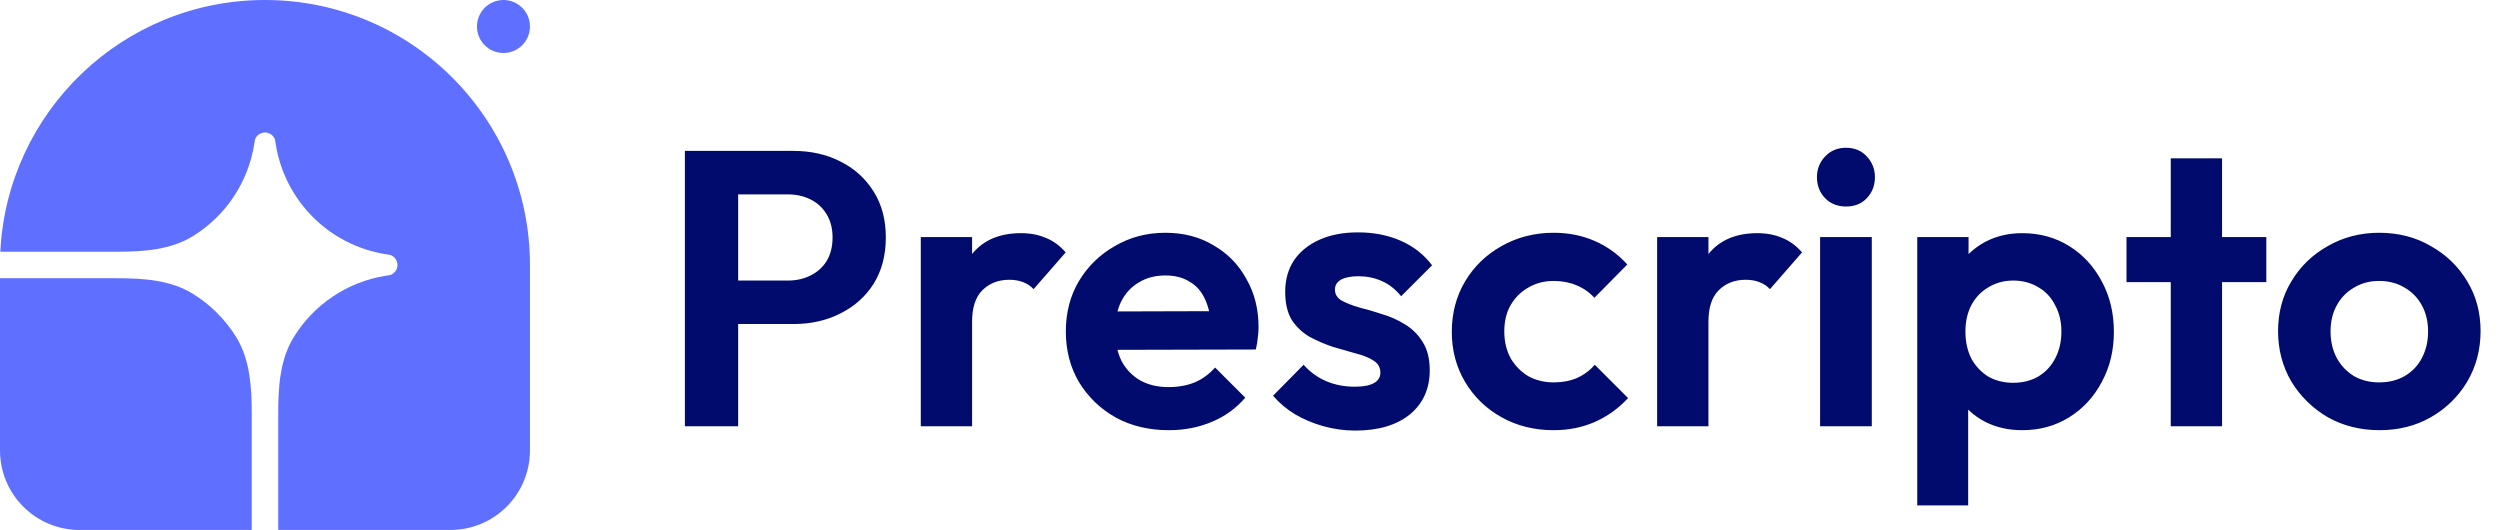
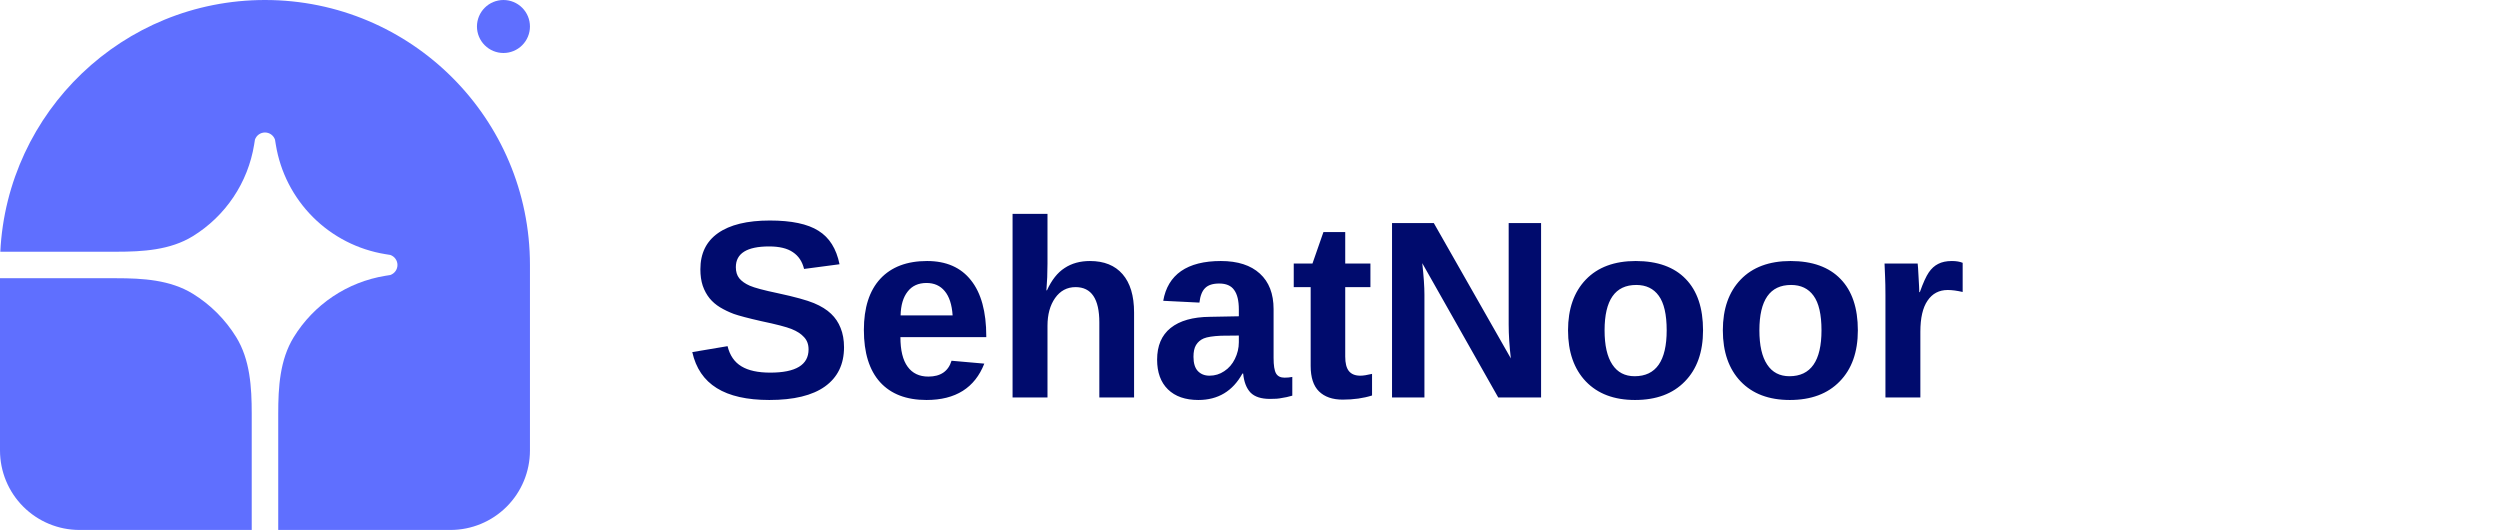
<svg xmlns="http://www.w3.org/2000/svg" width="217" height="46" viewBox="0 0 217 46" fill="none">
  <path d="M23 0C35.703 0 46 10.297 46 23V39.1C46 40.93 45.273 42.685 43.979 43.979C42.685 45.273 40.93 46 39.1 46H24.15V35.91C24.15 33.608 24.29 31.223 25.497 29.263C26.362 27.859 27.518 26.657 28.888 25.738C30.258 24.82 31.81 24.208 33.437 23.942L33.878 23.871C34.059 23.808 34.217 23.691 34.328 23.535C34.44 23.379 34.5 23.192 34.5 23C34.5 22.808 34.44 22.621 34.328 22.465C34.217 22.309 34.059 22.192 33.878 22.129L33.437 22.058C31.059 21.67 28.863 20.544 27.159 18.84C25.456 17.137 24.33 14.941 23.942 12.563L23.87 12.122C23.808 11.941 23.691 11.783 23.535 11.671C23.379 11.56 23.192 11.5 23 11.5C22.808 11.5 22.621 11.56 22.465 11.671C22.309 11.783 22.191 11.941 22.129 12.122L22.058 12.563C21.792 14.19 21.18 15.742 20.261 17.111C19.343 18.481 18.141 19.638 16.737 20.502C14.777 21.71 12.392 21.85 10.09 21.85H0.027C0.629 9.682 10.683 0 23 0Z" fill="#5F6FFF" />
  <path d="M0 24.15H10.09C12.392 24.15 14.777 24.29 16.737 25.498C18.269 26.442 19.558 27.731 20.502 29.263C21.71 31.223 21.85 33.608 21.85 35.91V46H6.9C5.07 46 3.315 45.273 2.021 43.979C0.727 42.685 0 40.93 0 39.1L0 24.15ZM46 2.3C46 2.91 45.758 3.495 45.326 3.926C44.895 4.358 44.31 4.6 43.7 4.6C43.09 4.6 42.505 4.358 42.074 3.926C41.642 3.495 41.4 2.91 41.4 2.3C41.4 1.69 41.642 1.105 42.074 0.674C42.505 0.242 43.09 0 43.7 0C44.31 0 44.895 0.242 45.326 0.674C45.758 1.105 46 1.69 46 2.3Z" fill="#5F6FFF" />
-   <path d="M62.848 28.126V24.352H68.39C69.115 24.352 69.773 24.205 70.362 23.91C70.951 23.615 71.416 23.196 71.756 22.652C72.096 22.085 72.266 21.405 72.266 20.612C72.266 19.841 72.096 19.173 71.756 18.606C71.416 18.039 70.951 17.609 70.362 17.314C69.773 17.019 69.115 16.872 68.39 16.872H62.848V13.098H68.866C70.385 13.098 71.745 13.404 72.946 14.016C74.17 14.628 75.133 15.501 75.836 16.634C76.539 17.745 76.89 19.071 76.89 20.612C76.89 22.153 76.539 23.491 75.836 24.624C75.133 25.735 74.17 26.596 72.946 27.208C71.745 27.82 70.385 28.126 68.866 28.126H62.848ZM59.448 37V13.098H64.072V37H59.448ZM79.923 37V20.578H84.377V37H79.923ZM84.377 27.922L82.643 26.766C82.847 24.749 83.436 23.162 84.411 22.006C85.386 20.827 86.791 20.238 88.627 20.238C89.421 20.238 90.135 20.374 90.769 20.646C91.404 20.895 91.982 21.315 92.503 21.904L89.715 25.1C89.466 24.828 89.16 24.624 88.797 24.488C88.457 24.352 88.061 24.284 87.607 24.284C86.655 24.284 85.873 24.59 85.261 25.202C84.672 25.791 84.377 26.698 84.377 27.922ZM101.457 37.34C99.734 37.34 98.204 36.977 96.867 36.252C95.529 35.504 94.464 34.484 93.671 33.192C92.9 31.9 92.515 30.427 92.515 28.772C92.515 27.14 92.889 25.689 93.637 24.42C94.407 23.128 95.45 22.108 96.765 21.36C98.079 20.589 99.541 20.204 101.151 20.204C102.738 20.204 104.132 20.567 105.333 21.292C106.557 21.995 107.509 22.969 108.189 24.216C108.892 25.44 109.243 26.834 109.243 28.398C109.243 28.693 109.22 28.999 109.175 29.316C109.152 29.611 109.096 29.951 109.005 30.336L95.201 30.37V27.038L106.931 27.004L105.129 28.398C105.084 27.423 104.902 26.607 104.585 25.95C104.29 25.293 103.848 24.794 103.259 24.454C102.692 24.091 101.99 23.91 101.151 23.91C100.267 23.91 99.496 24.114 98.839 24.522C98.181 24.907 97.671 25.463 97.309 26.188C96.969 26.891 96.799 27.729 96.799 28.704C96.799 29.701 96.98 30.574 97.343 31.322C97.728 32.047 98.272 32.614 98.975 33.022C99.677 33.407 100.494 33.6 101.423 33.6C102.262 33.6 103.021 33.464 103.701 33.192C104.381 32.897 104.97 32.467 105.469 31.9L108.087 34.518C107.294 35.447 106.319 36.15 105.163 36.626C104.03 37.102 102.794 37.34 101.457 37.34ZM117.641 37.374C116.712 37.374 115.794 37.249 114.887 37C114.003 36.751 113.187 36.411 112.439 35.98C111.691 35.527 111.045 34.983 110.501 34.348L113.153 31.662C113.72 32.297 114.377 32.773 115.125 33.09C115.873 33.407 116.701 33.566 117.607 33.566C118.333 33.566 118.877 33.464 119.239 33.26C119.625 33.056 119.817 32.75 119.817 32.342C119.817 31.889 119.613 31.537 119.205 31.288C118.82 31.039 118.31 30.835 117.675 30.676C117.041 30.495 116.372 30.302 115.669 30.098C114.989 29.871 114.332 29.588 113.697 29.248C113.063 28.885 112.541 28.398 112.133 27.786C111.748 27.151 111.555 26.335 111.555 25.338C111.555 24.295 111.805 23.389 112.303 22.618C112.825 21.847 113.561 21.247 114.513 20.816C115.465 20.385 116.587 20.17 117.879 20.17C119.239 20.17 120.463 20.408 121.551 20.884C122.662 21.36 123.58 22.074 124.305 23.026L121.619 25.712C121.121 25.1 120.554 24.658 119.919 24.386C119.307 24.114 118.639 23.978 117.913 23.978C117.256 23.978 116.746 24.08 116.383 24.284C116.043 24.488 115.873 24.771 115.873 25.134C115.873 25.542 116.066 25.859 116.451 26.086C116.859 26.313 117.381 26.517 118.015 26.698C118.65 26.857 119.307 27.049 119.987 27.276C120.69 27.48 121.347 27.775 121.959 28.16C122.594 28.545 123.104 29.055 123.489 29.69C123.897 30.325 124.101 31.141 124.101 32.138C124.101 33.747 123.523 35.028 122.367 35.98C121.211 36.909 119.636 37.374 117.641 37.374ZM134.857 37.34C133.179 37.34 131.672 36.966 130.335 36.218C128.997 35.47 127.943 34.45 127.173 33.158C126.402 31.866 126.017 30.415 126.017 28.806C126.017 27.174 126.402 25.712 127.173 24.42C127.943 23.128 128.997 22.108 130.335 21.36C131.695 20.589 133.202 20.204 134.857 20.204C136.149 20.204 137.339 20.442 138.427 20.918C139.515 21.394 140.455 22.074 141.249 22.958L138.393 25.848C137.962 25.372 137.441 25.009 136.829 24.76C136.239 24.511 135.582 24.386 134.857 24.386C134.041 24.386 133.304 24.579 132.647 24.964C132.012 25.327 131.502 25.837 131.117 26.494C130.754 27.129 130.573 27.888 130.573 28.772C130.573 29.633 130.754 30.404 131.117 31.084C131.502 31.741 132.012 32.263 132.647 32.648C133.304 33.011 134.041 33.192 134.857 33.192C135.605 33.192 136.273 33.067 136.863 32.818C137.475 32.546 137.996 32.161 138.427 31.662L141.317 34.552C140.478 35.459 139.515 36.15 138.427 36.626C137.339 37.102 136.149 37.34 134.857 37.34ZM143.839 37V20.578H148.293V37H143.839ZM148.293 27.922L146.559 26.766C146.763 24.749 147.353 23.162 148.327 22.006C149.302 20.827 150.707 20.238 152.543 20.238C153.337 20.238 154.051 20.374 154.685 20.646C155.32 20.895 155.898 21.315 156.419 21.904L153.631 25.1C153.382 24.828 153.076 24.624 152.713 24.488C152.373 24.352 151.977 24.284 151.523 24.284C150.571 24.284 149.789 24.59 149.177 25.202C148.588 25.791 148.293 26.698 148.293 27.922ZM157.984 37V20.578H162.472V37H157.984ZM160.228 17.926C159.502 17.926 158.902 17.688 158.426 17.212C157.95 16.713 157.712 16.101 157.712 15.376C157.712 14.673 157.95 14.073 158.426 13.574C158.902 13.075 159.502 12.826 160.228 12.826C160.976 12.826 161.576 13.075 162.03 13.574C162.506 14.073 162.744 14.673 162.744 15.376C162.744 16.101 162.506 16.713 162.03 17.212C161.576 17.688 160.976 17.926 160.228 17.926ZM175.529 37.34C174.351 37.34 173.285 37.102 172.333 36.626C171.381 36.127 170.622 35.459 170.055 34.62C169.489 33.781 169.183 32.818 169.137 31.73V25.916C169.183 24.828 169.489 23.865 170.055 23.026C170.645 22.165 171.404 21.485 172.333 20.986C173.285 20.487 174.351 20.238 175.529 20.238C177.048 20.238 178.408 20.612 179.609 21.36C180.811 22.108 181.751 23.128 182.431 24.42C183.134 25.712 183.485 27.174 183.485 28.806C183.485 30.415 183.134 31.866 182.431 33.158C181.751 34.45 180.811 35.47 179.609 36.218C178.408 36.966 177.048 37.34 175.529 37.34ZM174.747 33.226C175.563 33.226 176.289 33.045 176.923 32.682C177.558 32.297 178.045 31.775 178.385 31.118C178.748 30.438 178.929 29.656 178.929 28.772C178.929 27.911 178.748 27.151 178.385 26.494C178.045 25.814 177.558 25.293 176.923 24.93C176.289 24.545 175.563 24.352 174.747 24.352C173.954 24.352 173.24 24.545 172.605 24.93C171.971 25.293 171.472 25.814 171.109 26.494C170.769 27.151 170.599 27.911 170.599 28.772C170.599 29.656 170.769 30.438 171.109 31.118C171.472 31.775 171.959 32.297 172.571 32.682C173.206 33.045 173.931 33.226 174.747 33.226ZM166.417 43.868V20.578H170.871V24.896L170.123 28.874L170.837 32.852V43.868H166.417ZM188.421 37V13.744H192.875V37H188.421ZM184.579 24.488V20.578H196.717V24.488H184.579ZM206.542 37.34C204.887 37.34 203.391 36.966 202.054 36.218C200.739 35.447 199.685 34.416 198.892 33.124C198.121 31.809 197.736 30.347 197.736 28.738C197.736 27.129 198.121 25.689 198.892 24.42C199.662 23.128 200.716 22.108 202.054 21.36C203.391 20.589 204.876 20.204 206.508 20.204C208.185 20.204 209.681 20.589 210.996 21.36C212.333 22.108 213.387 23.128 214.158 24.42C214.928 25.689 215.314 27.129 215.314 28.738C215.314 30.347 214.928 31.809 214.158 33.124C213.387 34.416 212.333 35.447 210.996 36.218C209.681 36.966 208.196 37.34 206.542 37.34ZM206.508 33.192C207.346 33.192 208.083 33.011 208.718 32.648C209.375 32.263 209.874 31.741 210.214 31.084C210.576 30.404 210.758 29.633 210.758 28.772C210.758 27.911 210.576 27.151 210.214 26.494C209.851 25.837 209.352 25.327 208.718 24.964C208.083 24.579 207.346 24.386 206.508 24.386C205.692 24.386 204.966 24.579 204.332 24.964C203.697 25.327 203.198 25.837 202.836 26.494C202.473 27.151 202.292 27.911 202.292 28.772C202.292 29.633 202.473 30.404 202.836 31.084C203.198 31.741 203.697 32.263 204.332 32.648C204.966 33.011 205.692 33.192 206.508 33.192Z" fill="#000B6D" />
+   <text x="59.448" y="34.5" fill="#000B6D" font-family="Arial, Helvetica, sans-serif" font-size="22" font-weight="700">SehatNoor</text>
</svg>
